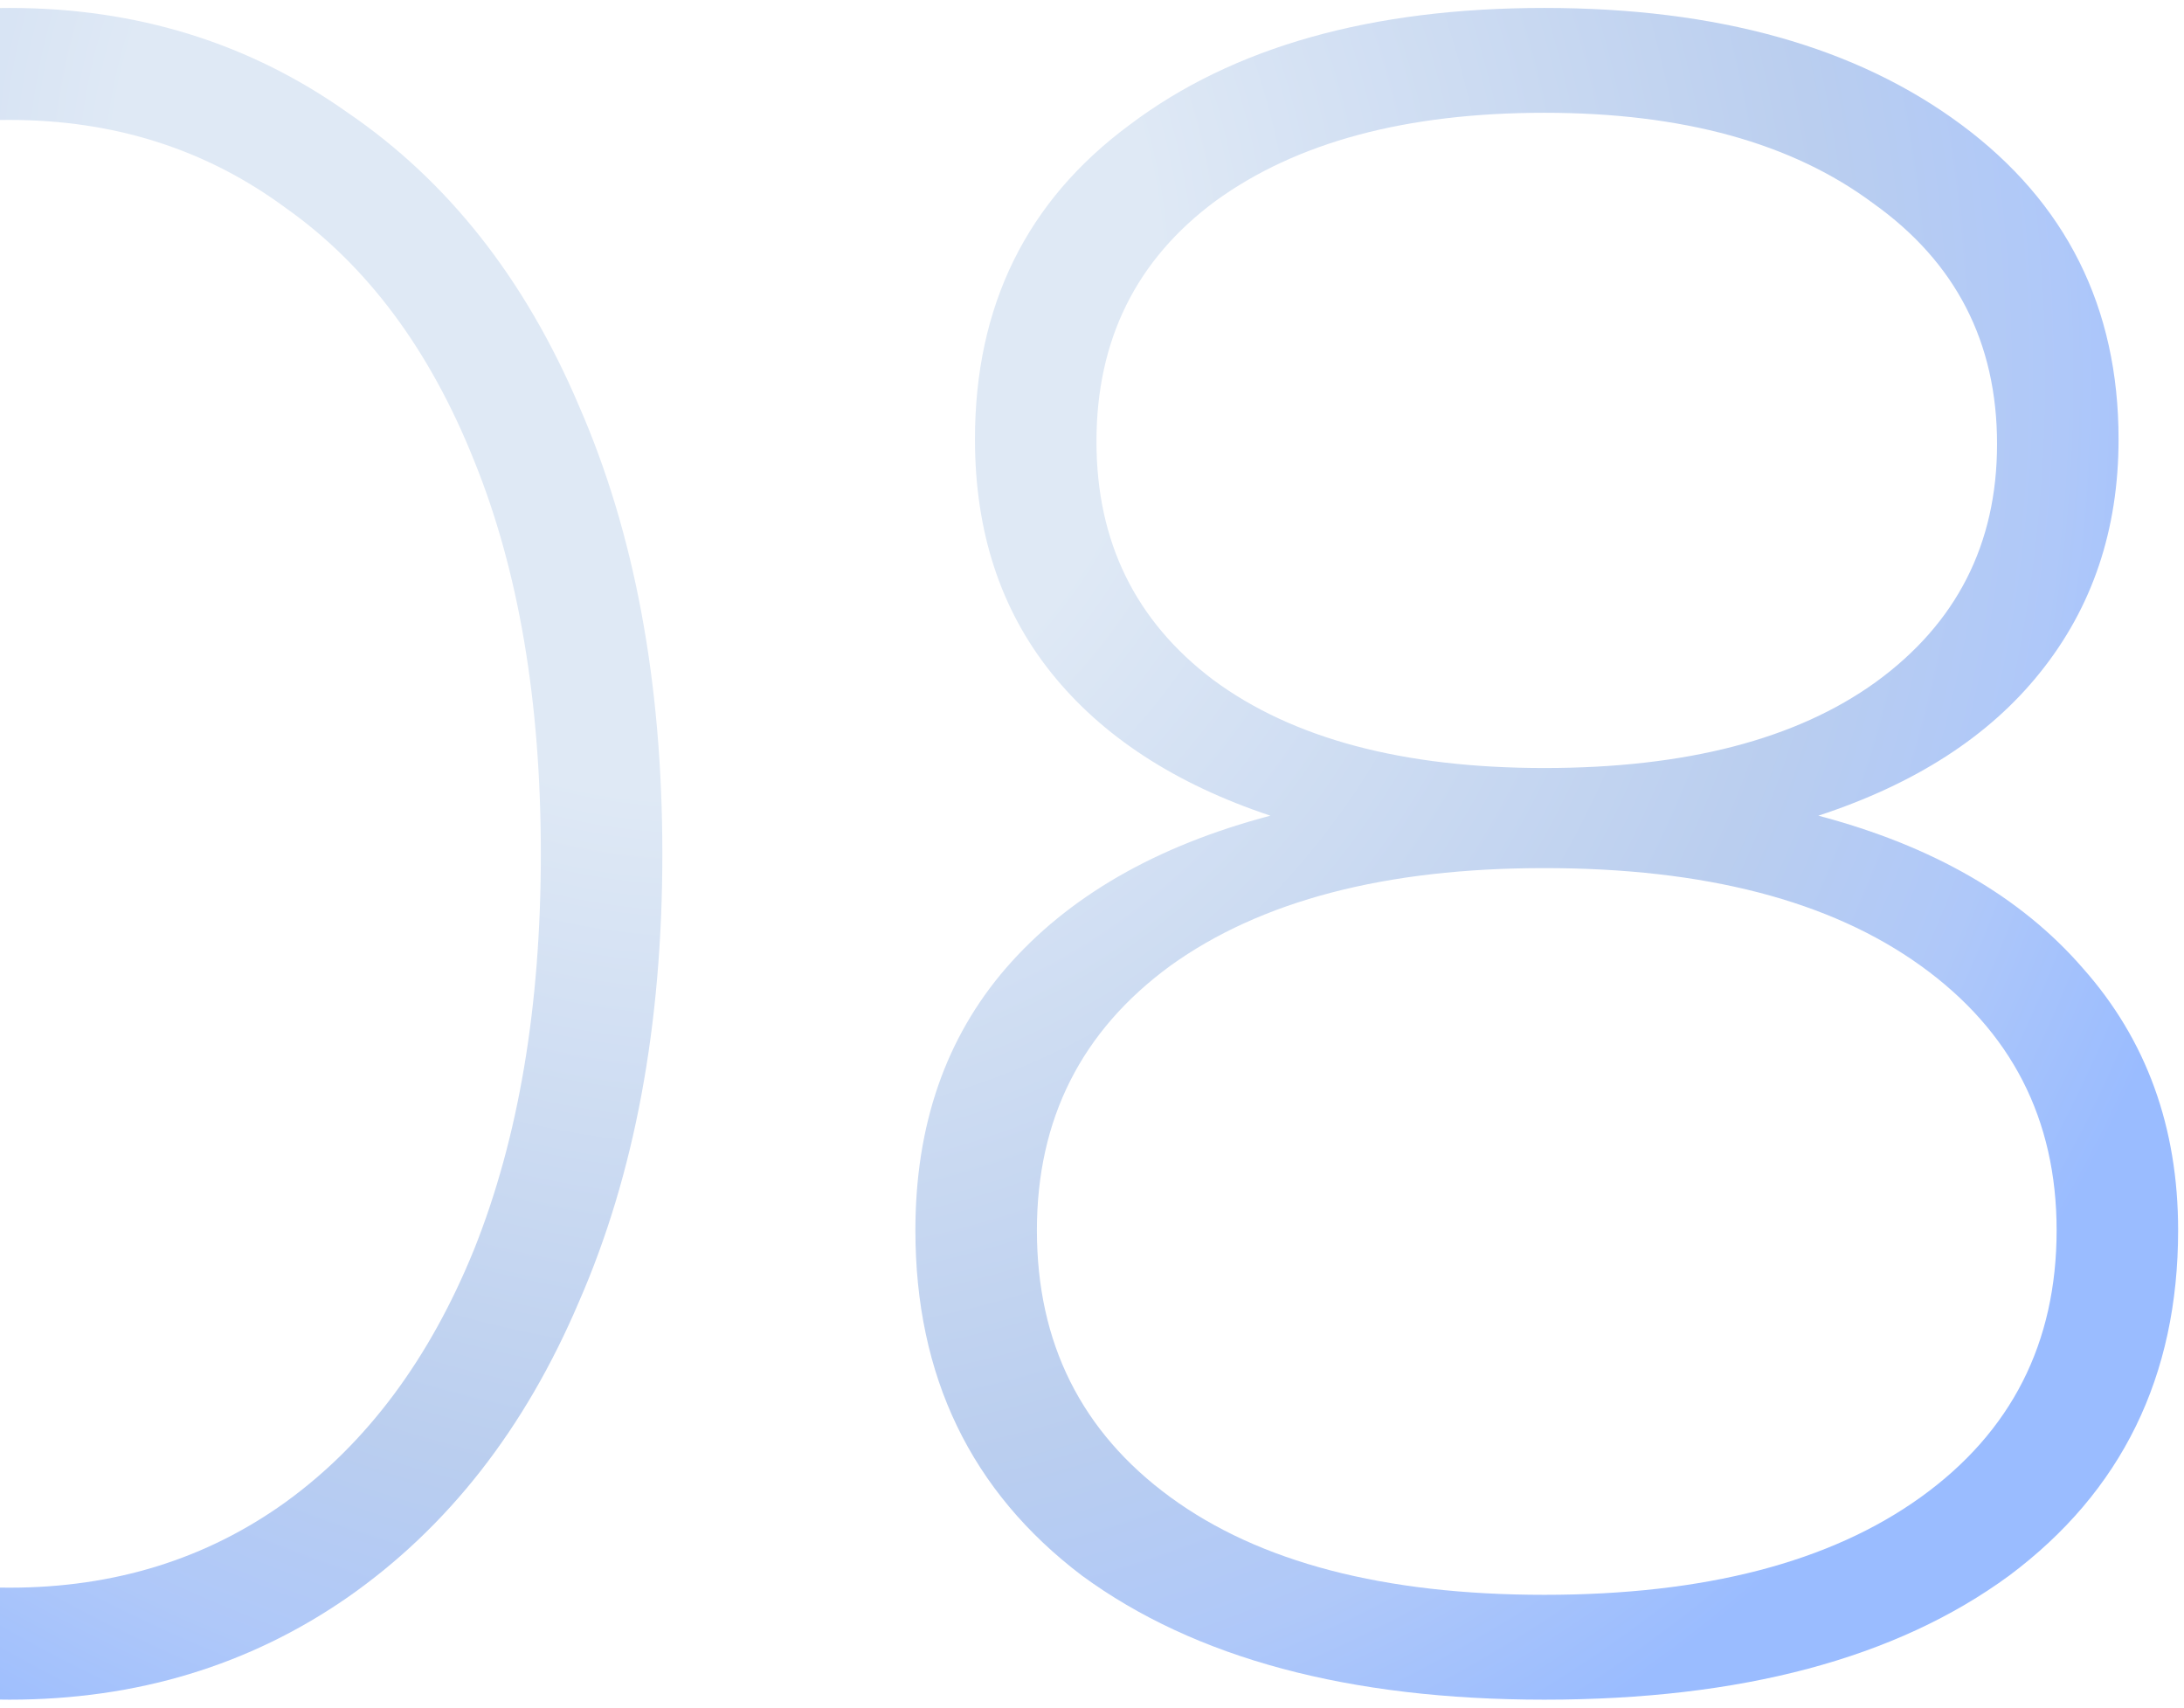
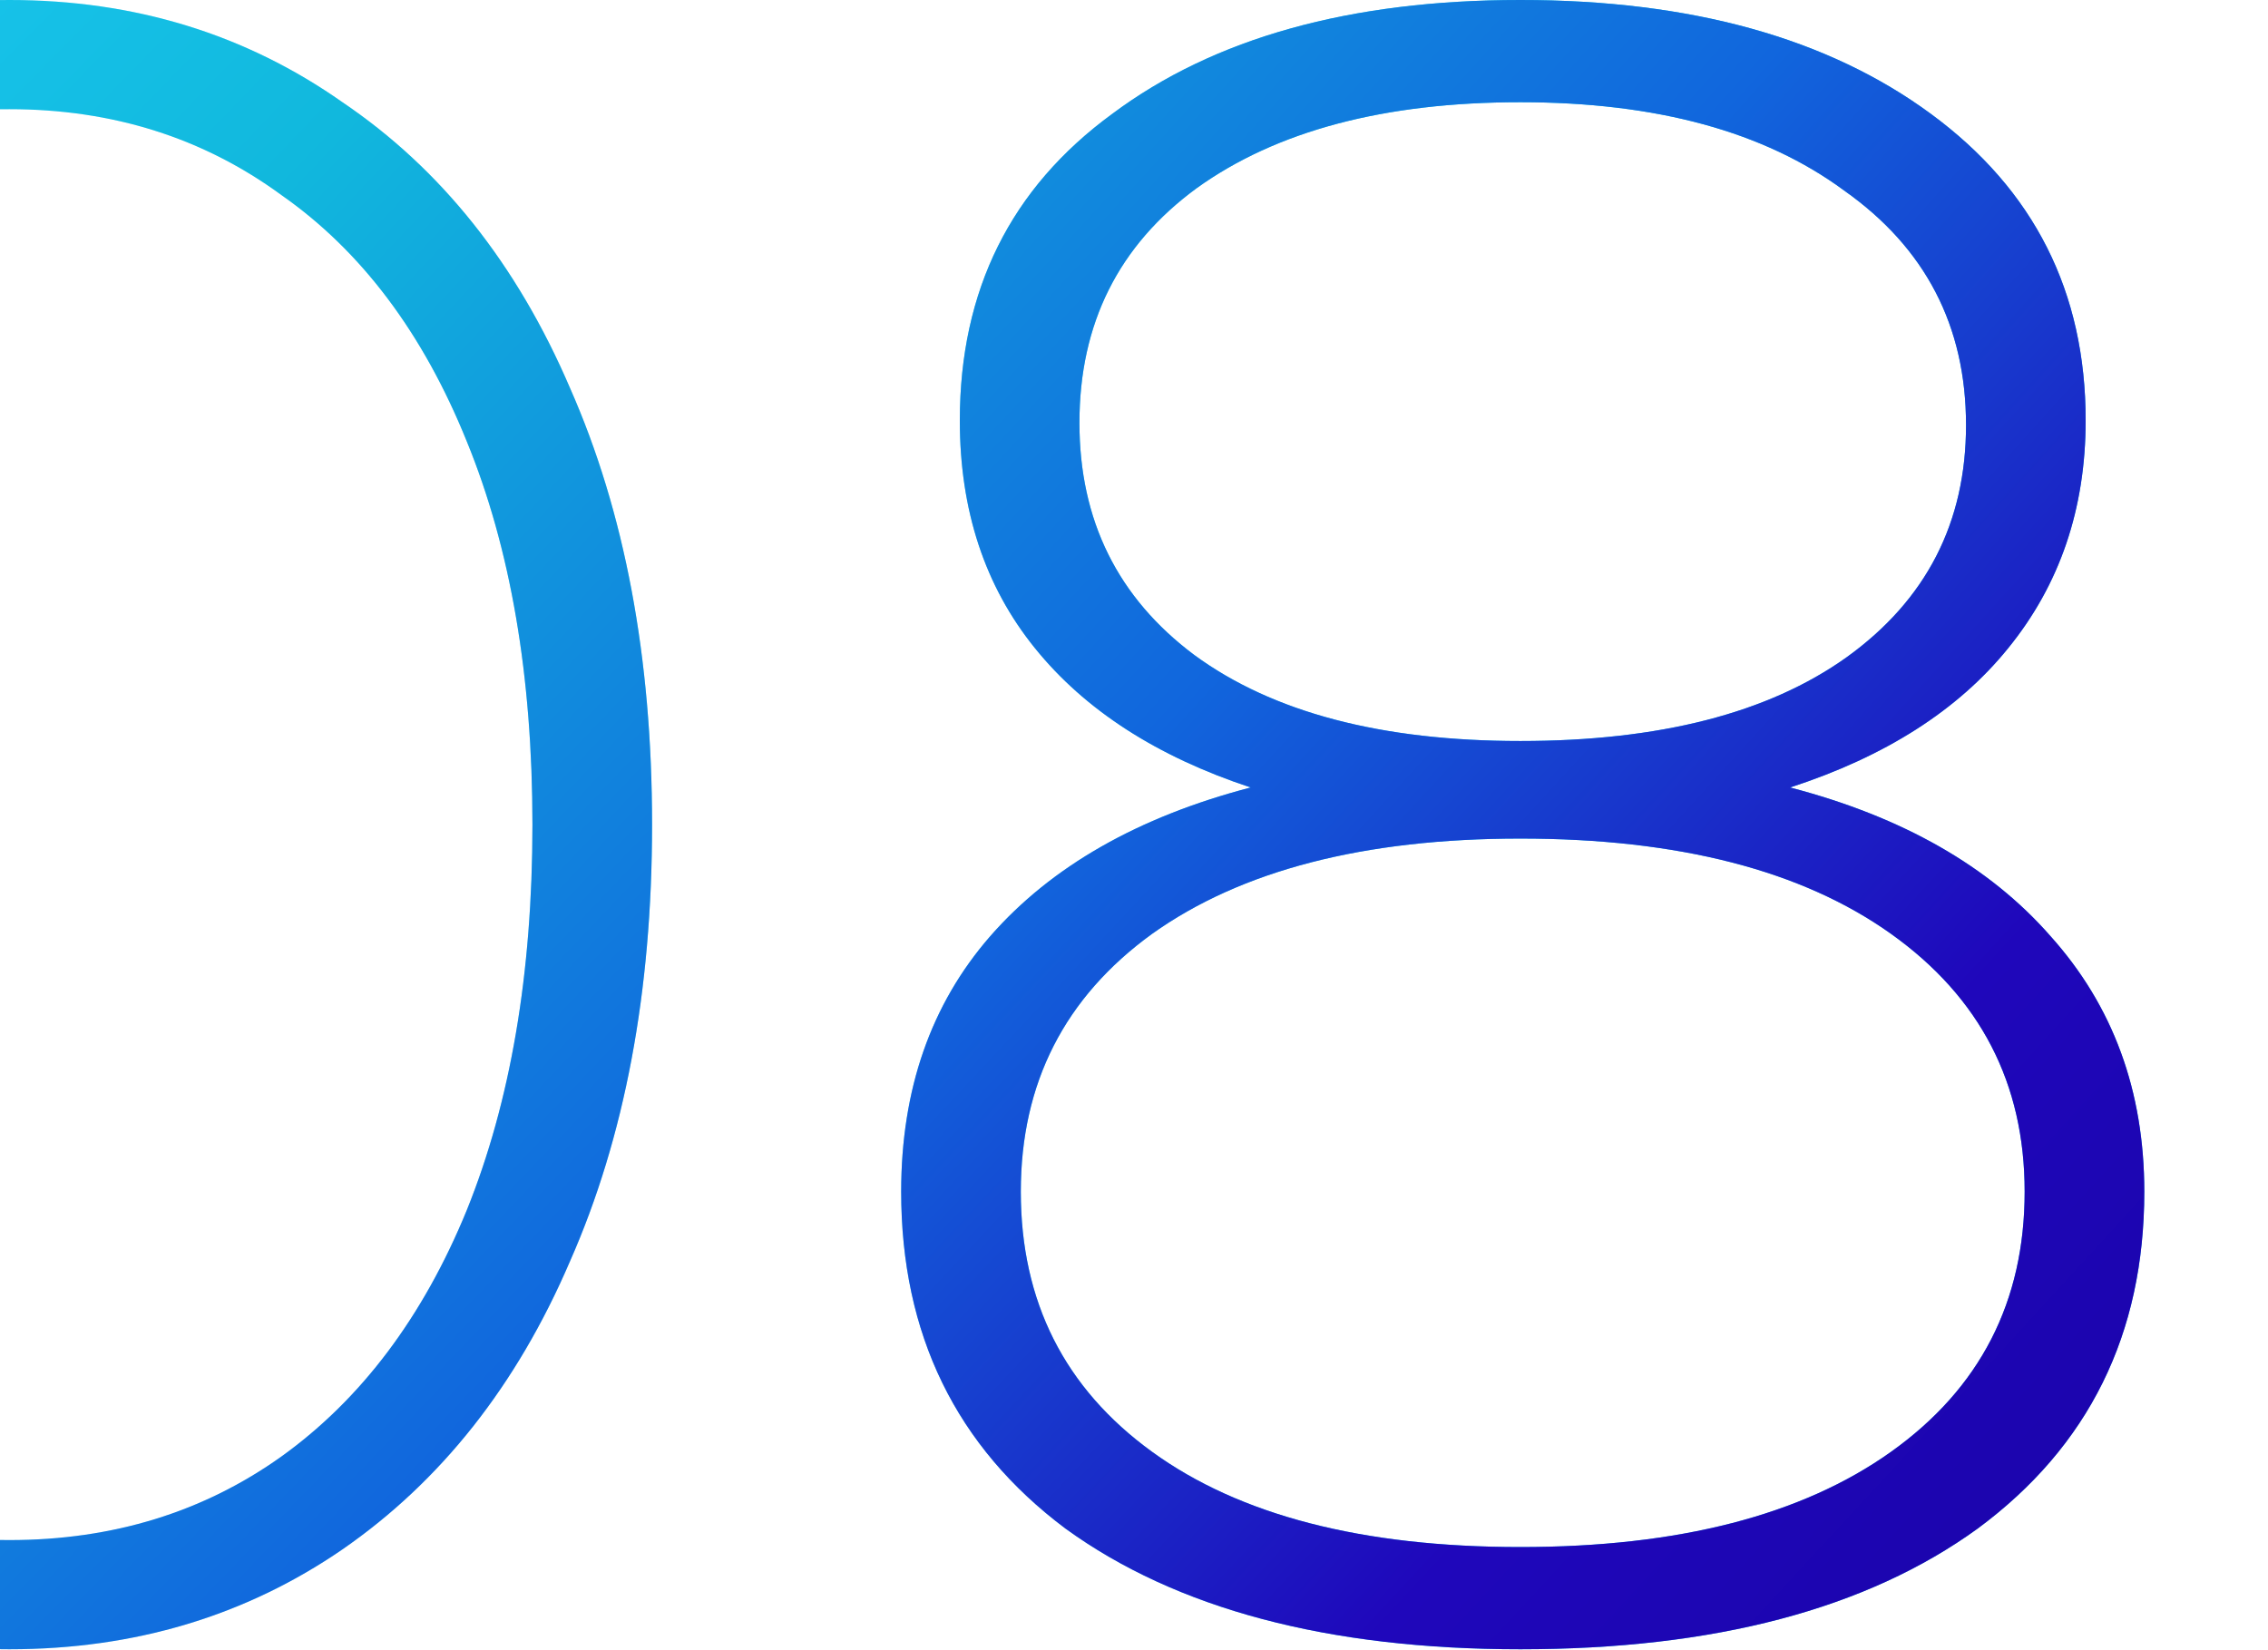
- <svg xmlns="http://www.w3.org/2000/svg" width="110" height="86" viewBox="0 0 110 86" fill="none">
-   <path d="M0.48 0.4C6.88 0.4 12.56 2.16 17.52 5.68C22.559 9.12 26.44 14.04 29.16 20.44C31.96 26.84 33.36 34.36 33.36 43C33.36 51.64 31.96 59.16 29.16 65.56C26.44 71.96 22.559 76.92 17.52 80.44C12.56 83.88 6.88 85.6 0.48 85.6C0.32 85.6 0.16 85.597 0 85.595V79.956C0.159 79.959 0.32 79.96 0.48 79.96C5.76 79.96 10.4 78.52 14.4 75.64C18.48 72.68 21.64 68.44 23.88 62.92C26.12 57.32 27.24 50.68 27.24 43C27.24 35.32 26.12 28.72 23.88 23.2C21.64 17.6 18.48 13.361 14.4 10.48C10.4 7.521 5.76 6.04 0.48 6.04C0.32 6.04 0.159 6.04 0 6.043V0.404C0.16 0.402 0.32 0.4 0.48 0.4Z" fill="url(#paint0_radial_460_434)" />
-   <path fill-rule="evenodd" clip-rule="evenodd" d="M77.784 0.4C86.504 0.4 93.504 2.36 98.784 6.28C104.064 10.2 106.704 15.48 106.704 22.12C106.704 26.68 105.384 30.6 102.744 33.88C100.184 37.08 96.464 39.48 91.584 41.08C97.344 42.6 101.784 45.16 104.904 48.76C108.104 52.36 109.704 56.76 109.704 61.96C109.704 69.32 106.865 75.12 101.185 79.36C95.505 83.52 87.704 85.6 77.784 85.6C67.944 85.6 60.184 83.52 54.504 79.36C48.904 75.12 46.105 69.32 46.105 61.96C46.105 56.68 47.624 52.28 50.664 48.76C53.784 45.16 58.224 42.6 63.984 41.08C59.184 39.48 55.504 37.08 52.944 33.88C50.384 30.68 49.105 26.76 49.105 22.12C49.105 15.4 51.704 10.12 56.904 6.28C62.104 2.36 69.064 0.4 77.784 0.4ZM77.784 43.72C69.784 43.72 63.504 45.36 58.944 48.64C54.464 51.92 52.225 56.36 52.225 61.96C52.225 67.64 54.464 72.12 58.944 75.4C63.424 78.68 69.704 80.32 77.784 80.32C85.864 80.32 92.184 78.68 96.744 75.4C101.304 72.12 103.584 67.64 103.584 61.96C103.584 56.36 101.304 51.92 96.744 48.64C92.184 45.36 85.864 43.72 77.784 43.72ZM77.784 5.68C70.824 5.68 65.305 7.16 61.225 10.12C57.225 13.08 55.225 17.12 55.225 22.24C55.225 27.28 57.185 31.28 61.105 34.24C65.104 37.2 70.664 38.68 77.784 38.68C84.904 38.68 90.465 37.24 94.465 34.36C98.545 31.4 100.584 27.4 100.584 22.36C100.584 17.241 98.504 13.2 94.345 10.24C90.265 7.2 84.744 5.68 77.784 5.68Z" fill="url(#paint1_radial_460_434)" />
+ <svg xmlns="http://www.w3.org/2000/svg" width="55" height="40" viewBox="0 0 55 40" fill="none">
+   <path d="M0.228 0C3.261 4.00766e-05 5.953 0.826 8.304 2.479C10.693 4.094 12.533 6.404 13.822 9.409C15.149 12.413 15.813 15.944 15.813 20C15.813 24.056 15.149 27.587 13.822 30.591C12.533 33.596 10.693 35.925 8.304 37.578C5.953 39.193 3.261 40 0.228 40C0.152 40 0.076 39.999 0 39.998V37.35C0.076 37.352 0.152 37.352 0.228 37.352C2.73 37.352 4.93 36.676 6.826 35.324C8.76 33.934 10.257 31.944 11.319 29.352C12.381 26.723 12.912 23.606 12.912 20C12.912 16.394 12.381 13.296 11.319 10.704C10.257 8.075 8.76 6.085 6.826 4.732C4.93 3.343 2.73 2.648 0.228 2.648C0.152 2.648 0.076 2.648 0 2.649V0.002C0.076 0.001 0.152 0 0.228 0Z" fill="url(#paint0_linear_713_675)" />
+   <path d="M0.228 0C3.261 4.00766e-05 5.953 0.826 8.304 2.479C10.693 4.094 12.533 6.404 13.822 9.409C15.149 12.413 15.813 15.944 15.813 20C15.813 24.056 15.149 27.587 13.822 30.591C12.533 33.596 10.693 35.925 8.304 37.578C5.953 39.193 3.261 40 0.228 40C0.152 40 0.076 39.999 0 39.998V37.35C0.076 37.352 0.152 37.352 0.228 37.352C2.73 37.352 4.93 36.676 6.826 35.324C8.76 33.934 10.257 31.944 11.319 29.352C12.381 26.723 12.912 23.606 12.912 20C12.912 16.394 12.381 13.296 11.319 10.704C10.257 8.075 8.76 6.085 6.826 4.732C4.93 3.343 2.73 2.648 0.228 2.648C0.152 2.648 0.076 2.648 0 2.649V0.002C0.076 0.001 0.152 0 0.228 0Z" fill="url(#paint1_radial_713_675)" />
+   <path fill-rule="evenodd" clip-rule="evenodd" d="M36.87 0C41.003 0 44.321 0.92 46.824 2.761C49.327 4.601 50.578 7.08 50.578 10.197C50.578 12.338 49.952 14.178 48.701 15.718C47.487 17.221 45.724 18.347 43.411 19.099C46.141 19.812 48.246 21.014 49.725 22.704C51.242 24.394 52 26.46 52 28.901C52 32.357 50.654 35.08 47.962 37.071C45.269 39.024 41.572 40 36.87 40C32.206 40 28.527 39.024 25.835 37.071C23.181 35.08 21.854 32.357 21.854 28.901C21.854 26.423 22.574 24.357 24.015 22.704C25.494 21.014 27.599 19.812 30.329 19.099C28.053 18.347 26.309 17.221 25.096 15.718C23.882 14.216 23.276 12.376 23.276 10.197C23.276 7.042 24.508 4.563 26.973 2.761C29.438 0.92 32.737 1.39724e-05 36.87 0ZM36.87 20.338C33.078 20.338 30.101 21.108 27.94 22.648C25.816 24.188 24.755 26.272 24.755 28.901C24.755 31.568 25.816 33.672 27.94 35.212C30.063 36.752 33.04 37.521 36.87 37.521C40.7 37.521 43.696 36.751 45.857 35.212C48.018 33.672 49.099 31.568 49.099 28.901C49.099 26.272 48.018 24.188 45.857 22.648C43.696 21.108 40.7 20.338 36.87 20.338ZM36.87 2.479C33.571 2.479 30.954 3.174 29.021 4.563C27.125 5.953 26.177 7.85 26.177 10.254C26.177 12.62 27.106 14.498 28.964 15.887C30.86 17.277 33.495 17.972 36.87 17.972C40.245 17.972 42.88 17.296 44.777 15.944C46.71 14.554 47.677 12.676 47.677 10.31C47.677 7.906 46.691 6.009 44.72 4.62C42.786 3.192 40.169 2.479 36.87 2.479Z" fill="url(#paint2_linear_713_675)" />
+   <path fill-rule="evenodd" clip-rule="evenodd" d="M36.87 0C41.003 0 44.321 0.92 46.824 2.761C49.327 4.601 50.578 7.08 50.578 10.197C50.578 12.338 49.952 14.178 48.701 15.718C47.487 17.221 45.724 18.347 43.411 19.099C46.141 19.812 48.246 21.014 49.725 22.704C51.242 24.394 52 26.46 52 28.901C52 32.357 50.654 35.08 47.962 37.071C45.269 39.024 41.572 40 36.87 40C32.206 40 28.527 39.024 25.835 37.071C23.181 35.08 21.854 32.357 21.854 28.901C21.854 26.423 22.574 24.357 24.015 22.704C25.494 21.014 27.599 19.812 30.329 19.099C28.053 18.347 26.309 17.221 25.096 15.718C23.882 14.216 23.276 12.376 23.276 10.197C23.276 7.042 24.508 4.563 26.973 2.761C29.438 0.92 32.737 1.39724e-05 36.87 0ZM36.87 20.338C33.078 20.338 30.101 21.108 27.94 22.648C25.816 24.188 24.755 26.272 24.755 28.901C24.755 31.568 25.816 33.672 27.94 35.212C30.063 36.752 33.04 37.521 36.87 37.521C40.7 37.521 43.696 36.751 45.857 35.212C48.018 33.672 49.099 31.568 49.099 28.901C49.099 26.272 48.018 24.188 45.857 22.648C43.696 21.108 40.7 20.338 36.87 20.338ZM36.87 2.479C33.571 2.479 30.954 3.174 29.021 4.563C27.125 5.953 26.177 7.85 26.177 10.254C26.177 12.62 27.106 14.498 28.964 15.887C30.86 17.277 33.495 17.972 36.87 17.972C40.245 17.972 42.88 17.296 44.777 15.944C46.71 14.554 47.677 12.676 47.677 10.31C47.677 7.906 46.691 6.009 44.72 4.62C42.786 3.192 40.169 2.479 36.87 2.479Z" fill="url(#paint3_radial_713_675)" />
  <defs>
-     <radialGradient id="paint0_radial_460_434" cx="0" cy="0" r="1" gradientUnits="userSpaceOnUse" gradientTransform="translate(31.5399 12.4121) rotate(55.4132) scale(88.8989 79.8877)">
-       <stop offset="0.317" stop-color="#DFE9F5" />
-       <stop offset="0.728" stop-color="#BACEEF" />
-       <stop offset="0.869" stop-color="#AFC8F9" />
-       <stop offset="1" stop-color="#9ABCFF" />
+     <linearGradient id="paint0_linear_713_675" x1="-8.848" y1="-3.709" x2="76.615" y2="5.19" gradientUnits="userSpaceOnUse">
+       <stop stop-color="white" />
+       <stop offset="0.548" stop-color="#1ED1F9" />
+       <stop offset="0.962" stop-color="#1166DD" />
+     </linearGradient>
+     <radialGradient id="paint1_radial_713_675" cx="0" cy="0" r="1" gradientUnits="userSpaceOnUse" gradientTransform="translate(1.07999e-05 -16.5) rotate(43.5415) scale(88.5496 443.958)">
+       <stop stop-color="#1ED1F9" />
+       <stop offset="0.221" stop-color="#11B8DD" />
+       <stop offset="0.495" stop-color="#1166DD" />
+       <stop offset="0.707" stop-color="#1F07BB" />
+       <stop offset="1" stop-color="#150197" />
    </radialGradient>
-     <radialGradient id="paint1_radial_460_434" cx="0" cy="0" r="1" gradientUnits="userSpaceOnUse" gradientTransform="translate(31.5399 12.4121) rotate(55.4132) scale(88.8989 79.8877)">
-       <stop offset="0.317" stop-color="#DFE9F5" />
-       <stop offset="0.728" stop-color="#BACEEF" />
-       <stop offset="0.869" stop-color="#AFC8F9" />
-       <stop offset="1" stop-color="#9ABCFF" />
+     <linearGradient id="paint2_linear_713_675" x1="-8.848" y1="-3.709" x2="76.615" y2="5.19" gradientUnits="userSpaceOnUse">
+       <stop stop-color="white" />
+       <stop offset="0.548" stop-color="#1ED1F9" />
+       <stop offset="0.962" stop-color="#1166DD" />
+     </linearGradient>
+     <radialGradient id="paint3_radial_713_675" cx="0" cy="0" r="1" gradientUnits="userSpaceOnUse" gradientTransform="translate(1.07999e-05 -16.5) rotate(43.5415) scale(88.5496 443.958)">
+       <stop stop-color="#1ED1F9" />
+       <stop offset="0.221" stop-color="#11B8DD" />
+       <stop offset="0.495" stop-color="#1166DD" />
+       <stop offset="0.707" stop-color="#1F07BB" />
+       <stop offset="1" stop-color="#150197" />
    </radialGradient>
  </defs>
</svg>
